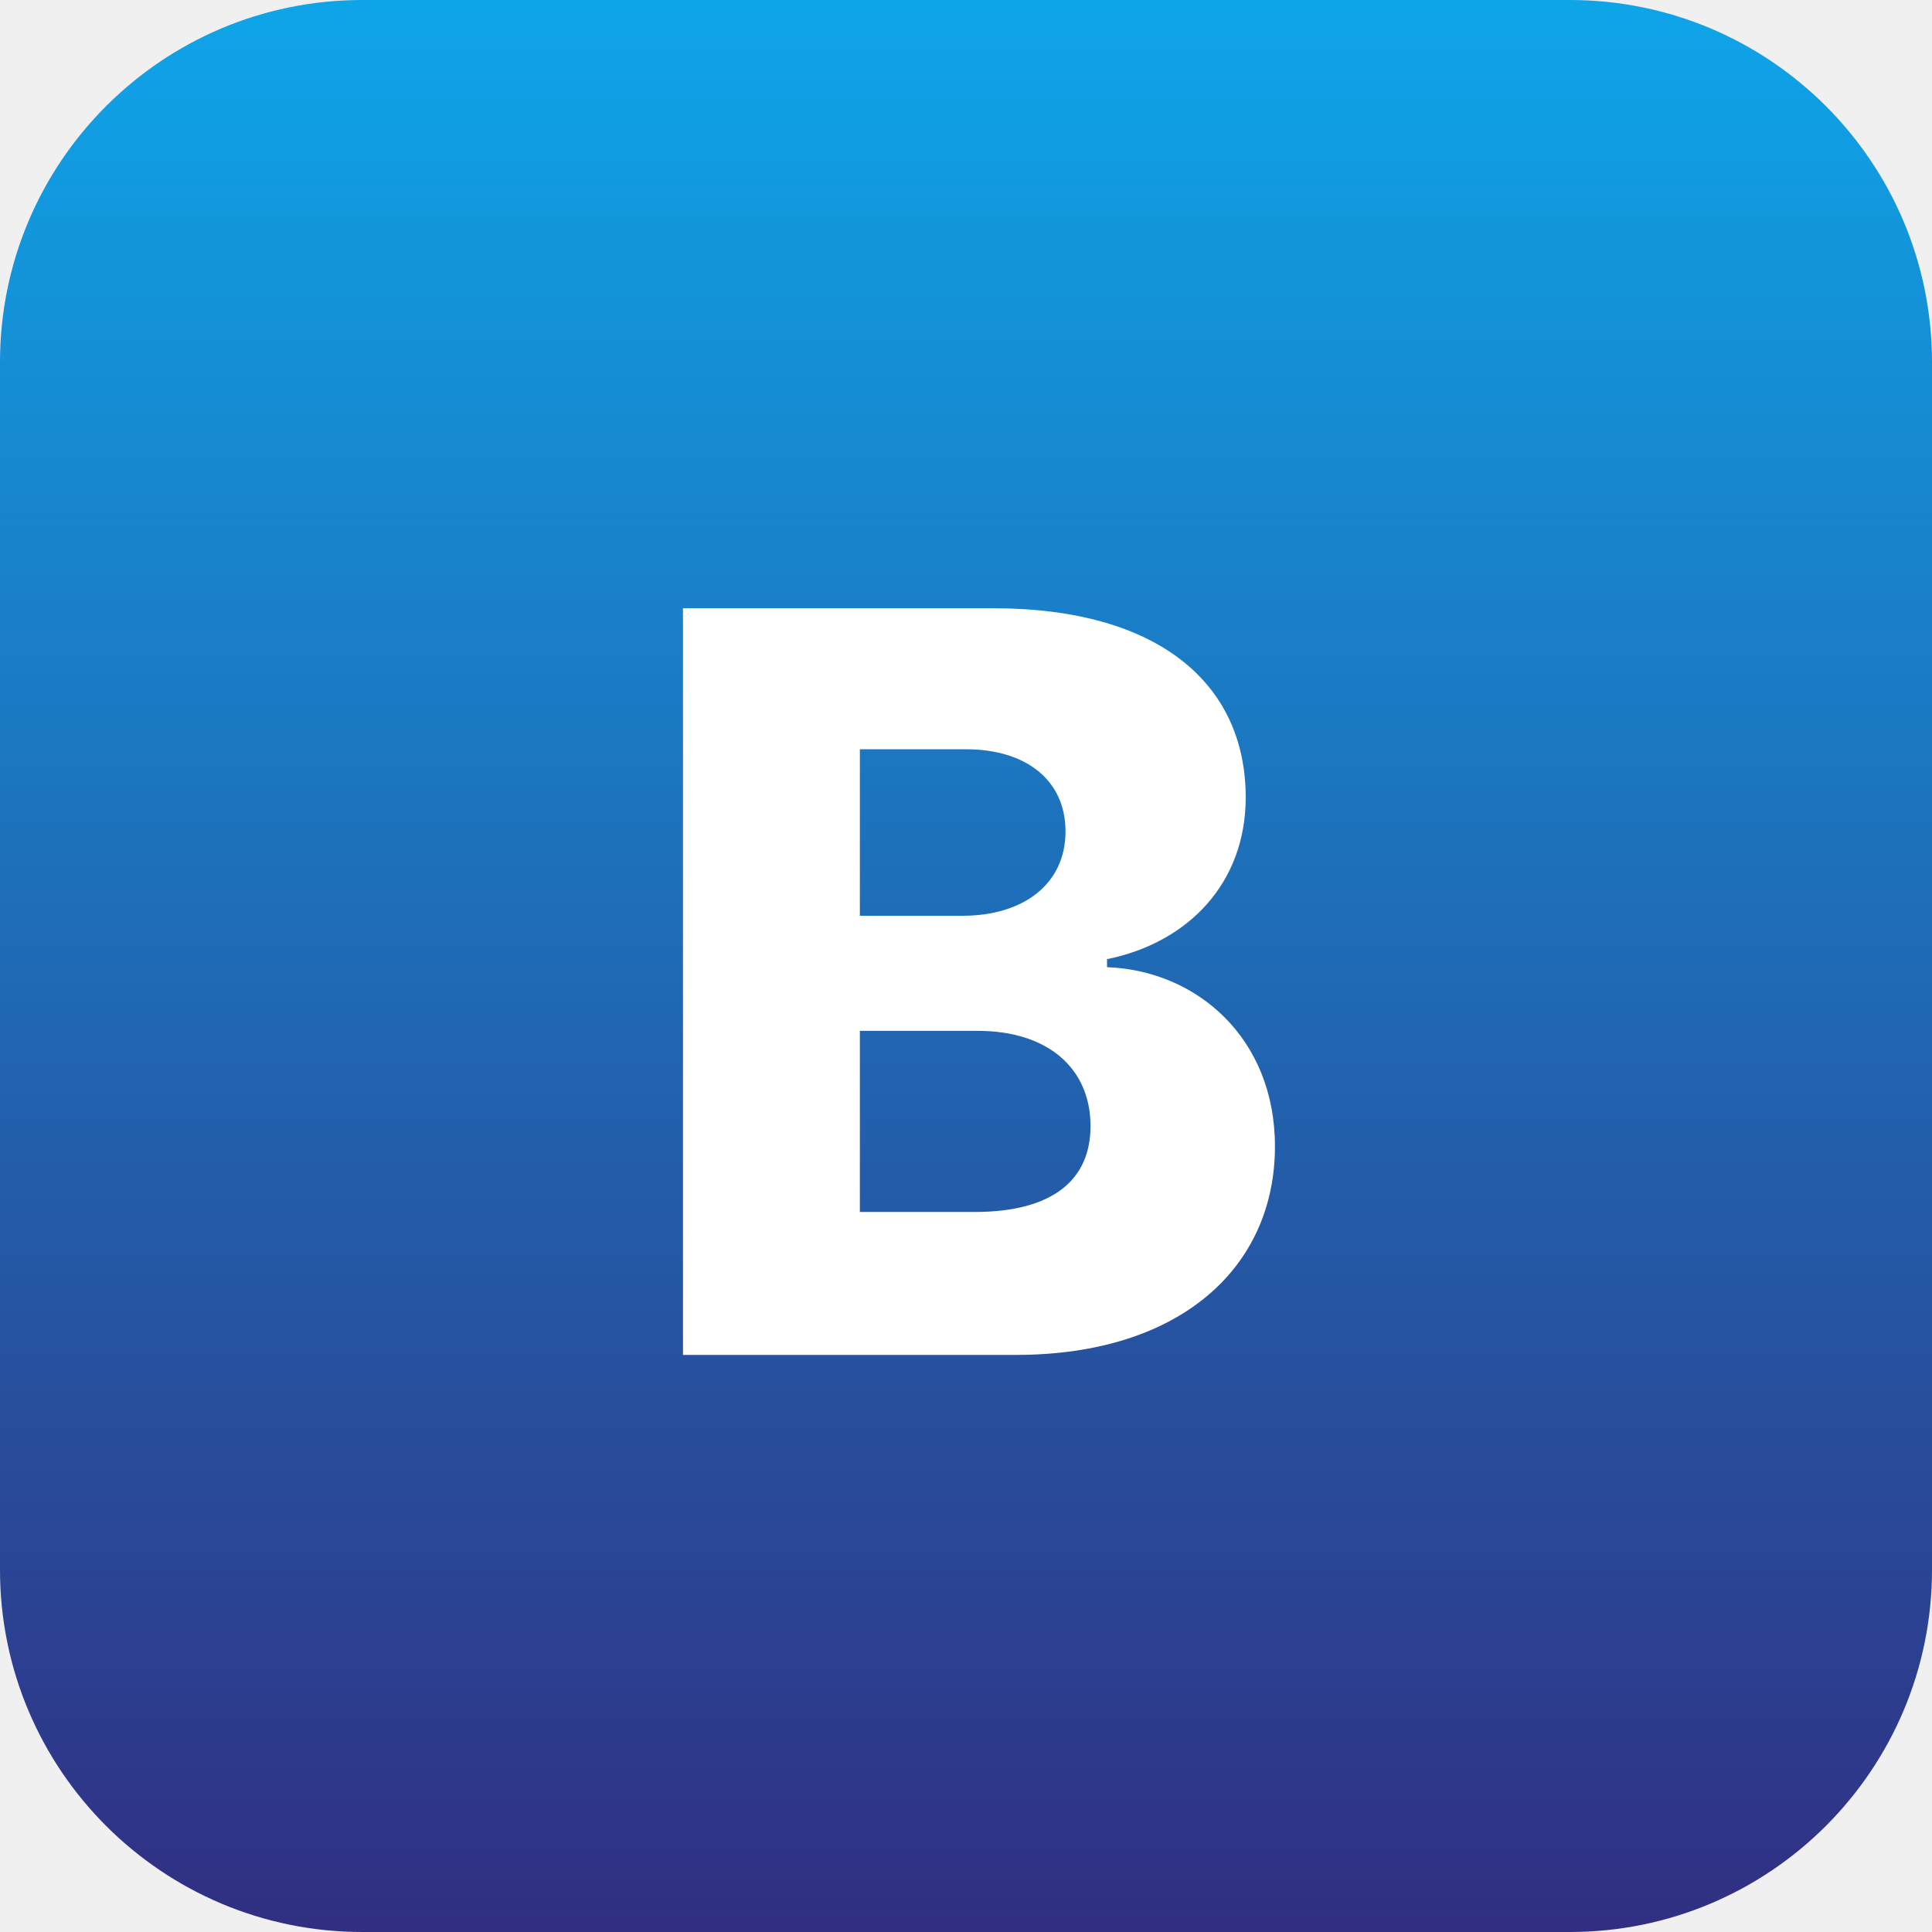
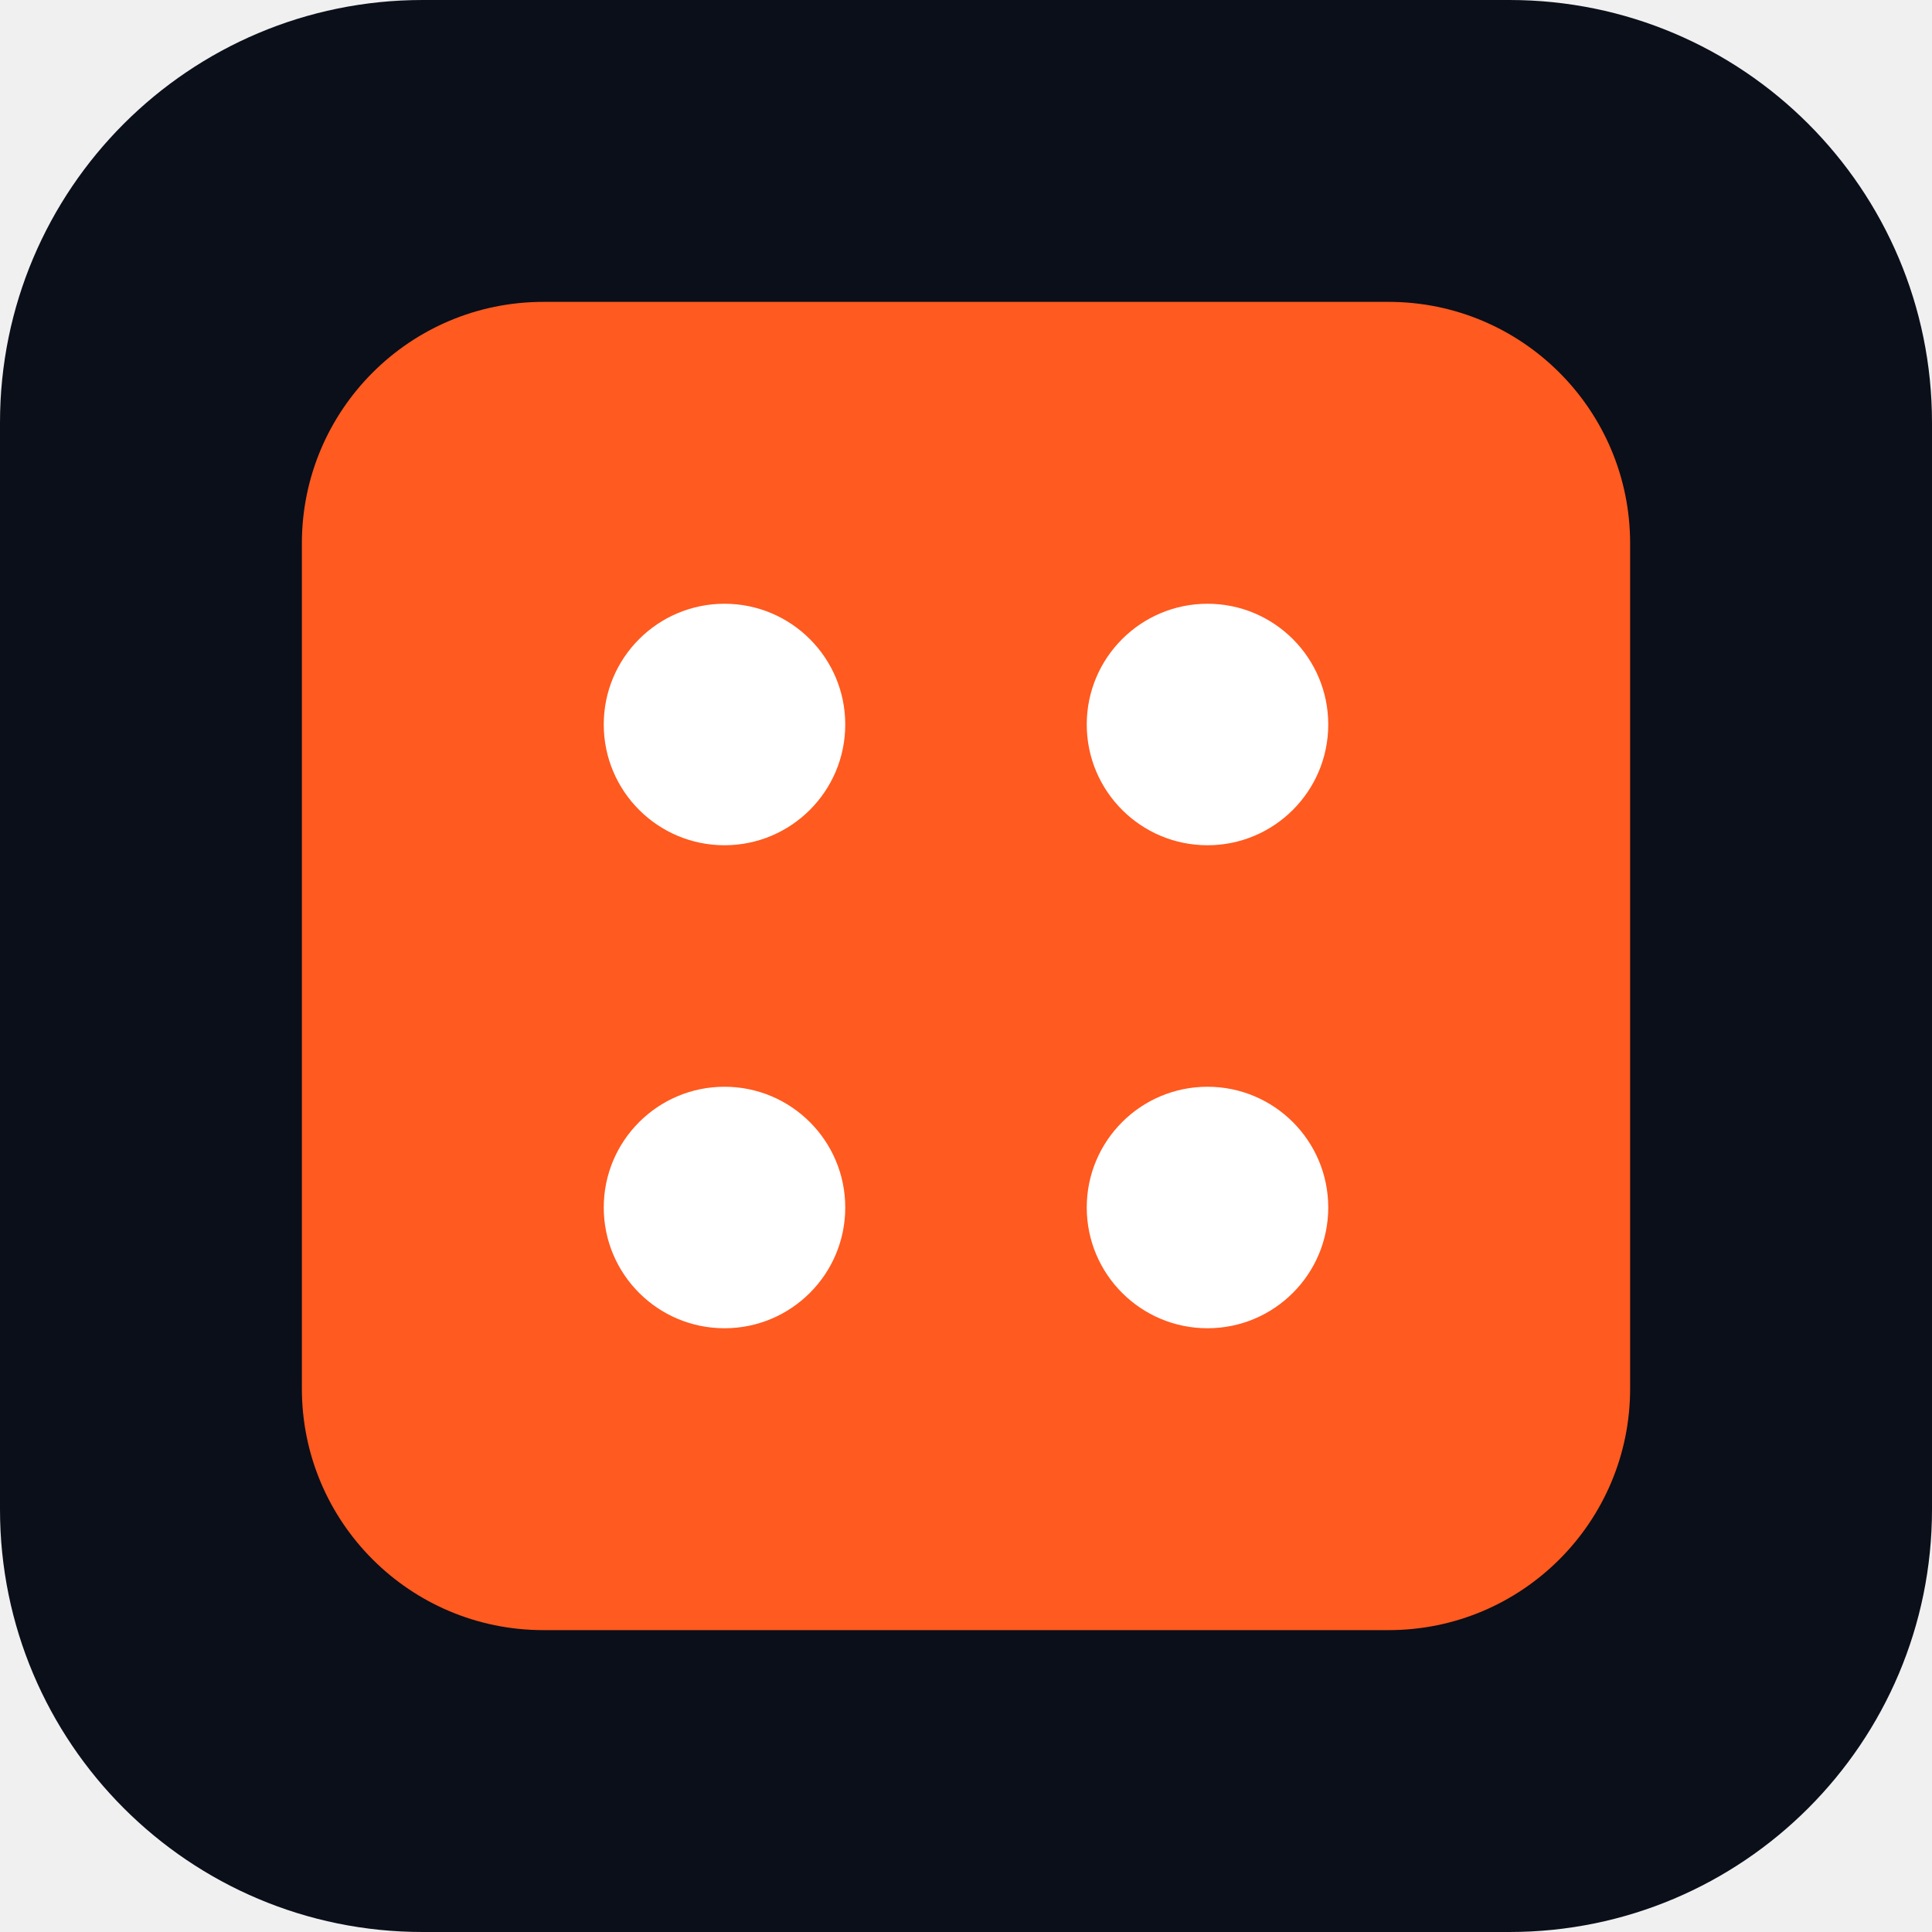
- <svg xmlns="http://www.w3.org/2000/svg" width="64" height="64" viewBox="0 0 64 64">
-   <defs>
-     <linearGradient id="g" x1="0" x2="0" y1="0" y2="1">
-       <stop offset="0%" stop-color="#0ea5e9" />
-       <stop offset="100%" stop-color="#312e81" />
-     </linearGradient>
-   </defs>
-   <rect width="64" height="64" rx="12" fill="url(#g)" />
-   <text x="50%" y="50%" dominant-baseline="middle" text-anchor="middle" font-family="Inter, system-ui, sans-serif" font-size="34" font-weight="800" fill="white">B</text>
+ <svg xmlns="http://www.w3.org/2000/svg" viewBox="0 0 64 64">
+   <rect width="64" height="64" rx="14" fill="#0B0F19" />
+   <rect x="10" y="10" width="44" height="44" rx="8" fill="#FF5A1F" />
+   <circle cx="24" cy="24" r="4" fill="#FFF" />
+   <circle cx="40" cy="24" r="4" fill="#FFF" />
+   <circle cx="24" cy="40" r="4" fill="#FFF" />
+   <circle cx="40" cy="40" r="4" fill="#FFF" />
</svg>
